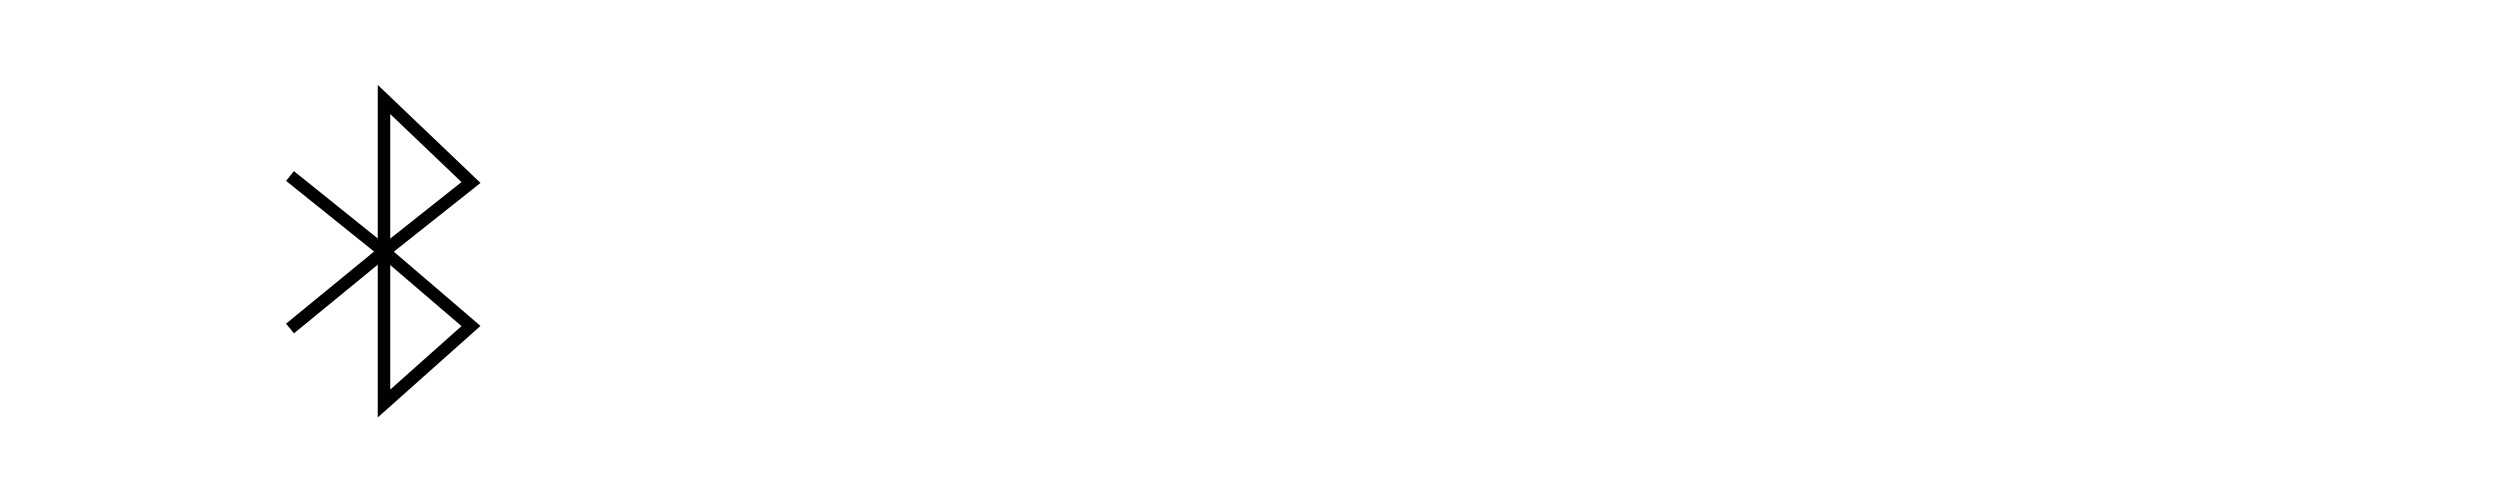
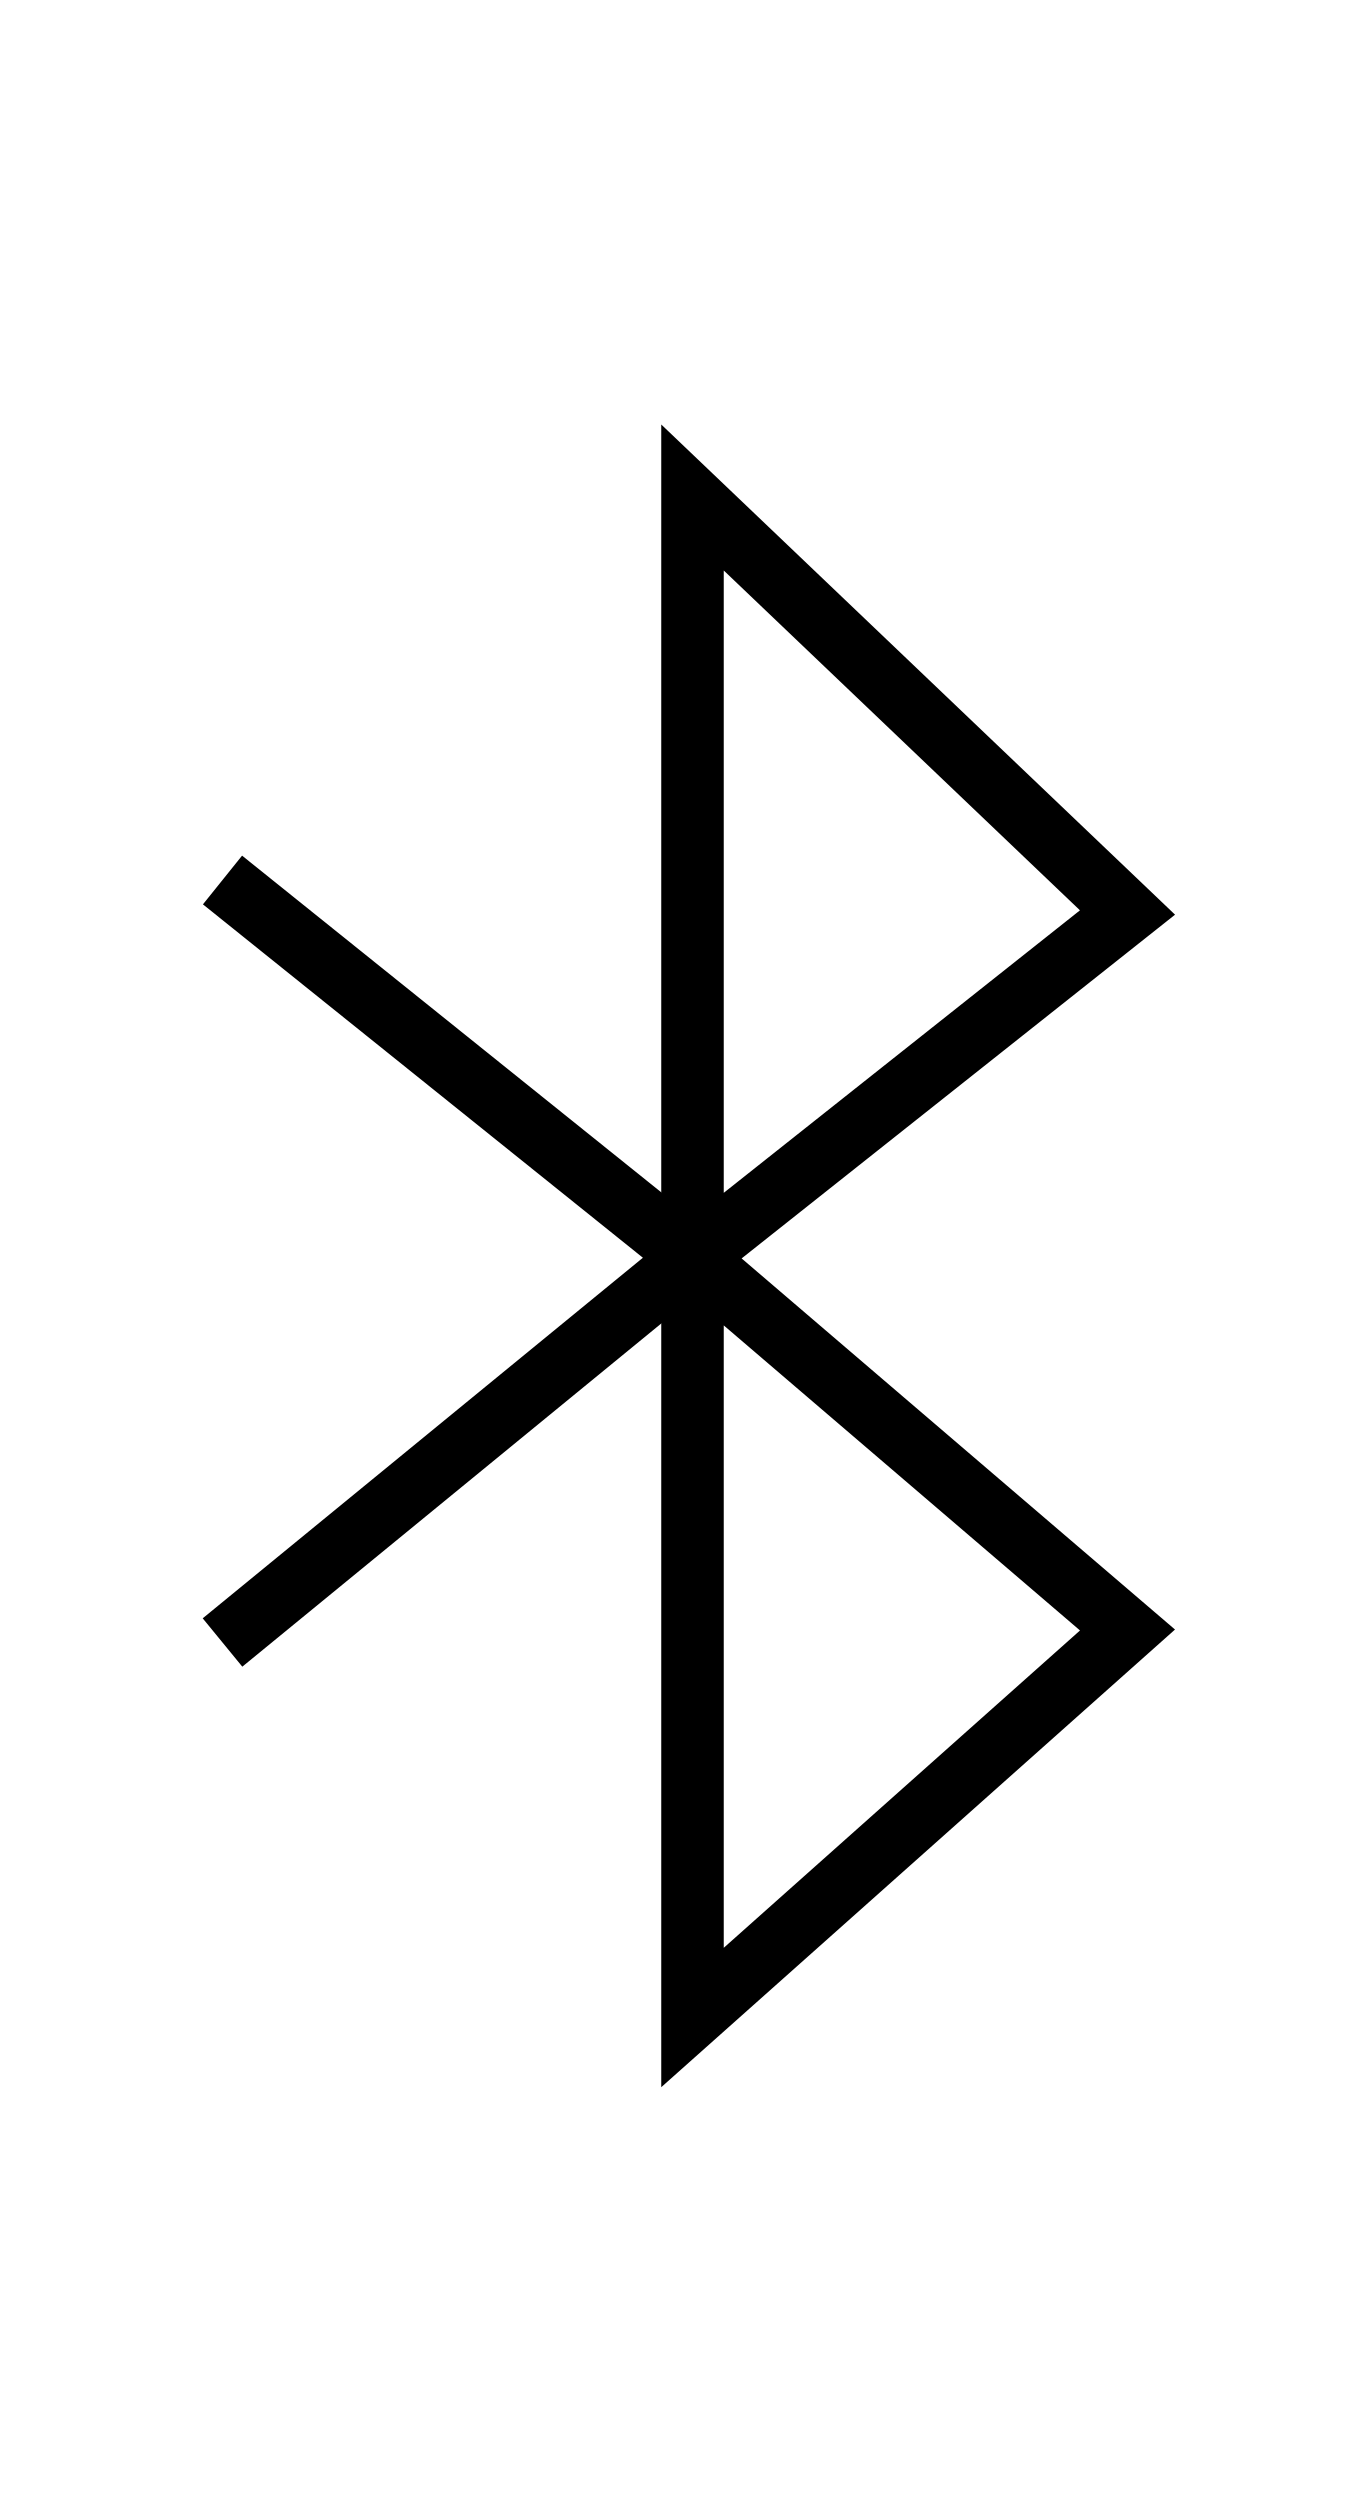
- <svg xmlns="http://www.w3.org/2000/svg" id="Layer_1" data-name="Layer 1" viewBox="0 0 50 10">
+ <svg xmlns="http://www.w3.org/2000/svg" id="Layer_1" data-name="Layer 1" viewBox="0 0 5.47 10">
  <defs>
    <style>
      .cls-1 {
        fill: none;
        stroke: #000;
        stroke-miterlimit: 10;
        stroke-width: .25px;
      }
    </style>
  </defs>
-   <polygon class="cls-1" points="7.68 1.99 7.68 8.07 9.42 6.52 7.68 5.03 9.42 3.65 7.68 1.99" />
-   <polyline class="cls-1" points="5.8 3.52 7.68 5.03 5.8 6.57" />
+   <polygon class="cls-1" points="2.77 1.99 2.77 8.07 4.51 6.52 2.77 5.03 4.51 3.65 2.77 1.99" />
+   <polyline class="cls-1" points=".89 3.52 2.77 5.03 .89 6.57" />
</svg>
